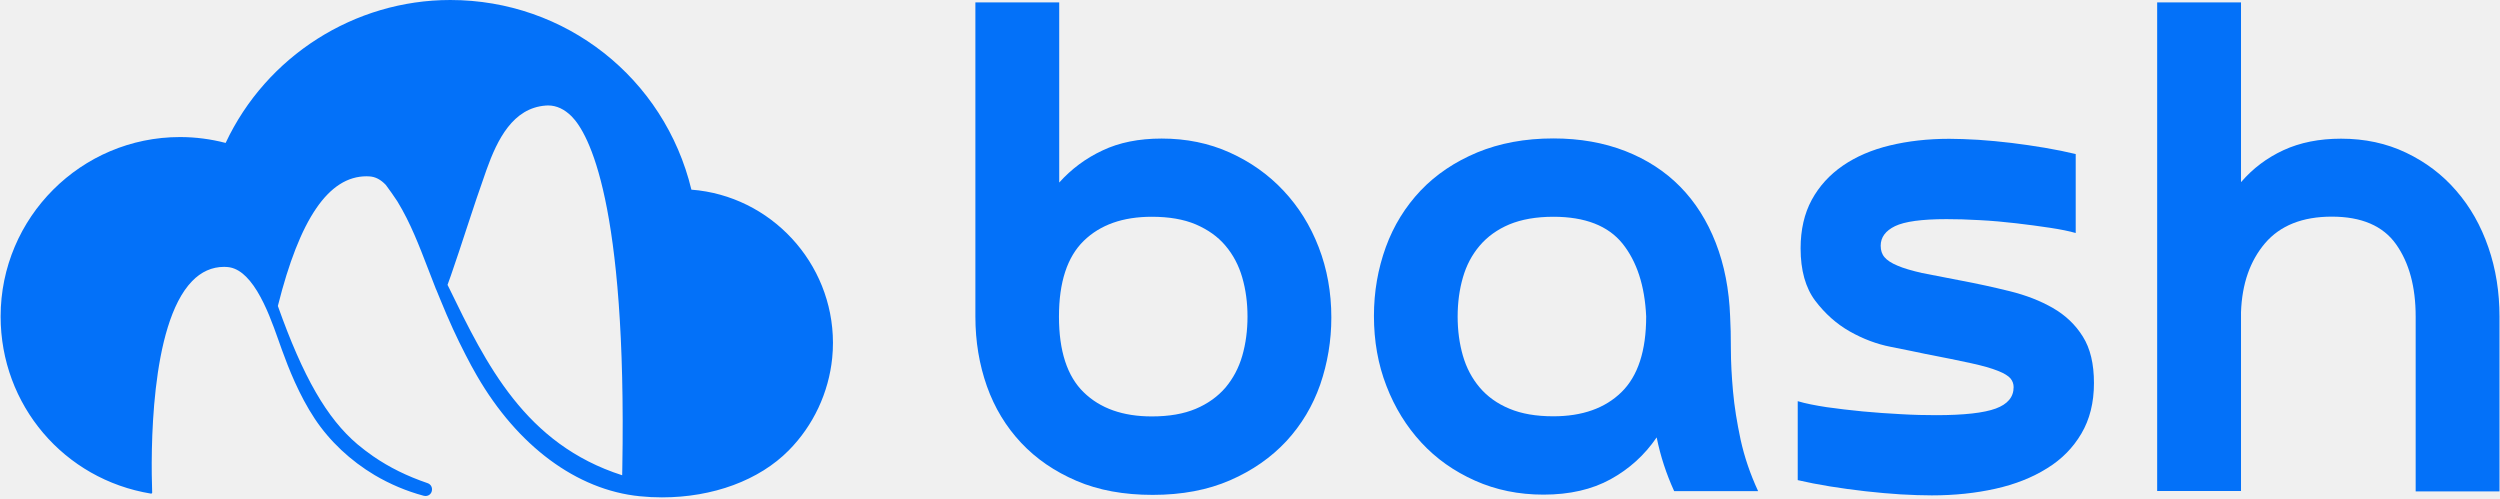
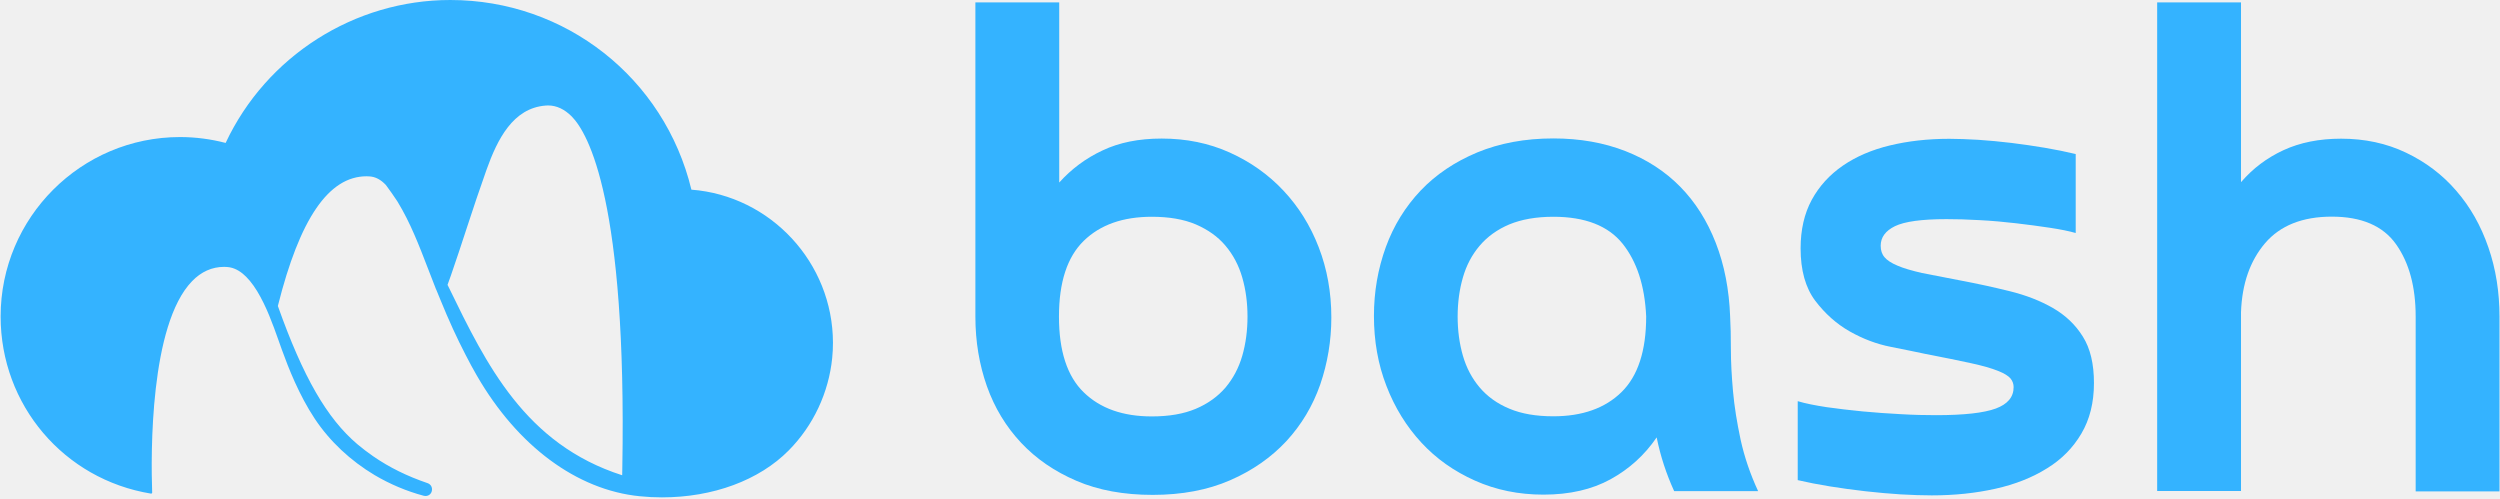
<svg xmlns="http://www.w3.org/2000/svg" width="2001" height="399" viewBox="0 0 2001 399" fill="none">
  <g clip-path="url(#clip0_64_2)">
-     <path d="M929.8 110.9C949.5 110.9 967.7 114.6 984.3 122.1C1000.9 129.6 1015.2 139.7 1027.3 152.6C1039.4 165.5 1048.8 180.5 1055.5 197.9C1062.2 215.2 1065.6 234 1065.6 254.1C1065.6 272.7 1062.6 290.6 1056.7 307.8C1050.7 324.9 1041.7 340 1029.6 353.1C1017.5 366.1 1002.5 376.6 984.6 384.4C966.7 392.2 946 396.1 922.6 396.1C899.5 396.1 879.2 392.4 861.7 384.9C844.2 377.4 829.4 367.3 817.3 354.4C805.2 341.5 796.1 326.5 789.9 309.1C783.8 291.8 780.7 273.2 780.7 253.5V1.9H847.8V146.1C857.5 135.3 869 126.7 882.5 120.4C895.7 114.1 911.5 110.9 929.8 110.9ZM998.5 253.4C998.5 242.2 997.1 231.8 994.3 222.1C991.5 212.4 987 203.9 980.9 196.7C974.8 189.4 966.8 183.8 957.1 179.6C947.4 175.5 935.7 173.5 921.9 173.5C898.8 173.5 880.6 179.9 867.4 192.8C854.2 205.7 847.6 225.9 847.6 253.4C847.6 281 854.2 301.2 867.4 314C880.6 326.9 898.8 333.3 921.9 333.3C935.7 333.3 947.4 331.3 957.1 327.2C966.8 323.1 974.7 317.4 980.9 310.2C987 302.9 991.5 294.5 994.3 284.8C997.1 275.1 998.5 264.6 998.5 253.4Z" fill="#0371F9" />
-     <path d="M1099.7 252.9C1099.7 233.5 1102.9 215.2 1109.2 197.8C1115.5 180.5 1124.9 165.4 1137.1 152.5C1149.4 139.6 1164.5 129.5 1182.4 122C1200.3 114.6 1220.6 110.8 1243.3 110.8C1264.5 110.8 1283.7 114.2 1300.9 120.9C1318 127.6 1332.7 137.1 1344.8 149.4C1356.9 161.7 1366.4 176.7 1373.3 194.4C1380.2 212.1 1384 231.8 1384.8 253.4C1385.2 260.5 1385.4 269.1 1385.4 279.4C1385.4 289.7 1386 300.9 1387.1 313.2C1388.2 325.5 1390.3 338.4 1393.2 352C1396.2 365.6 1400.8 379.3 1407.2 393.1H1340C1333.7 379.3 1329 365 1326 350.1C1316.3 364.3 1304 375.4 1289.1 383.6C1274.2 391.8 1256.3 395.9 1235.4 395.9C1215.6 395.9 1197.4 392.2 1180.6 384.7C1163.8 377.2 1149.5 367.1 1137.6 354.2C1125.7 341.3 1116.4 326.3 1109.7 308.9C1103 291.7 1099.7 273 1099.7 252.9ZM1243.3 173.5C1229.5 173.5 1217.8 175.6 1208.1 179.6C1198.4 183.7 1190.5 189.4 1184.3 196.7C1178.1 204 1173.7 212.4 1170.9 222.1C1168.1 231.8 1166.7 242.2 1166.7 253.4C1166.7 264.6 1168.1 275 1170.9 284.7C1173.7 294.4 1178.2 302.9 1184.3 310.1C1190.4 317.3 1198.4 323.1 1208.1 327.1C1217.8 331.2 1229.5 333.2 1243.3 333.2C1266.4 333.2 1284.6 326.8 1297.8 313.9C1311 301 1317.6 280.8 1317.6 253.3C1316.5 228.7 1310.1 209.2 1298.6 194.9C1287.1 180.7 1268.7 173.5 1243.3 173.5Z" fill="#0371F9" />
-     <path d="M1568.7 224.4C1582.5 227 1595.8 229.9 1608.7 233.1C1621.6 236.3 1633 240.7 1643.1 246.5C1653.2 252.3 1661.2 259.9 1667.1 269.4C1673.1 278.9 1676 291.3 1676 306.6C1676 322.3 1672.6 335.8 1665.9 347.1C1659.2 358.5 1650 367.8 1638.2 375C1626.5 382.3 1612.8 387.7 1597.1 391.2C1581.4 394.7 1564.5 396.5 1546.2 396.5C1538.7 396.5 1530.5 396.2 1521.3 395.7C1512.2 395.1 1502.8 394.3 1493.1 393.2C1483.4 392.1 1473.9 390.8 1464.6 389.3C1455.3 387.8 1446.7 386.1 1438.9 384.3V321.1C1445.2 323 1453 324.5 1462.1 325.9C1471.2 327.2 1480.8 328.3 1490.9 329.3C1501 330.2 1511.1 331 1521.4 331.5C1531.6 332.1 1541.1 332.3 1549.6 332.3C1572 332.3 1587.9 330.5 1597.4 327C1606.9 323.5 1611.7 317.8 1611.7 309.9C1611.7 307.3 1610.9 305 1609.2 302.9C1607.5 300.9 1604.2 298.8 1599.1 296.8C1594.1 294.8 1586.9 292.7 1577.6 290.7C1568.3 288.7 1556 286.1 1540.7 283.2C1533.6 281.7 1524.5 279.8 1513.3 277.6C1502.1 275.4 1491.2 271.3 1480.6 265.3C1470 259.3 1460.8 251.1 1452.9 240.7C1445.1 230.3 1441.2 216.3 1441.2 198.8C1441.2 183.9 1444.2 170.9 1450.1 160C1456.1 149 1464.4 139.9 1475 132.6C1485.6 125.3 1498.2 119.9 1512.7 116.4C1527.2 112.9 1543.1 111.1 1560.2 111.1C1566.9 111.1 1574.6 111.4 1583.4 111.9C1592.2 112.5 1601 113.3 1610 114.4C1618.9 115.5 1627.9 116.8 1636.8 118.3C1645.7 119.8 1653.9 121.5 1661.4 123.3V186.5C1656.2 185 1649.3 183.6 1640.7 182.3C1632.1 181 1623.1 179.8 1613.6 178.7C1604.1 177.6 1594.4 176.7 1584.5 176.2C1574.6 175.6 1565.8 175.4 1557.9 175.4C1538.1 175.4 1524.5 177.3 1516.8 181C1509.2 184.7 1505.3 189.9 1505.3 196.7C1505.3 200.4 1506.3 203.5 1508.4 205.9C1510.4 208.3 1513.9 210.6 1518.7 212.6C1523.5 214.7 1530.1 216.6 1538.3 218.5C1546.7 220.1 1556.7 222.1 1568.7 224.4Z" fill="#0371F9" />
-     <path d="M1793.9 145.6C1803.2 134.8 1814.5 126.3 1827.7 120.2C1840.9 114.1 1856.3 111 1873.8 111C1892.8 111 1910.1 114.7 1925.8 122.2C1941.5 129.7 1954.9 139.8 1966 152.7C1977.2 165.6 1985.7 180.6 1991.7 198C1997.7 215.3 2000.6 233.9 2000.6 253.6V393.3H1933.5V253.4C1933.5 229.6 1928.3 210.3 1917.8 195.5C1907.4 180.8 1890.2 173.4 1866.4 173.4C1842.9 173.4 1825.1 180.5 1813 194.6C1800.9 208.8 1794.5 227.2 1793.7 249.9V393H1726.6V1.9H1793.7V145.6H1793.9Z" fill="#0371F9" />
-     <path d="M553.4 151.8C531.8 62.4 452.6 0 360.4 0C283.7 0 213.2 44.9 180.6 114.4C168.7 111.3 156.4 109.7 144.1 109.7C64.9 109.7 0.5 174.1 0.5 253.3C0.5 324.1 51.1 383.7 120.9 395.1H121C121.2 395.1 121.4 395 121.5 394.9C121.7 394.7 121.8 394.5 121.8 394.3C120.7 363.4 119.9 260 153.7 225.1C161 217.5 169.7 213.6 179.4 213.6C180.1 213.6 180.8 213.6 181.6 213.7C190.2 214.2 198.1 220.5 205.8 233C213.3 245.4 218.2 259.1 222.9 272.3C223.8 274.8 224.7 277.4 225.6 279.9C230.9 294.5 239.3 316.1 251.9 335.1C263.9 353.2 280.6 368.8 299.9 380.3C312.1 387.5 325.3 393.1 339.1 396.8C339.6 396.9 340 397 340.5 397C343.6 397 345.4 394.8 345.7 392.6C346.1 390.4 345.1 387.7 342.2 386.7C325.8 381.1 311.6 374.1 298.7 365.2C294.3 362.2 290.1 358.9 286.1 355.6C261.7 334.9 242.6 301.8 222.4 244.9C239.9 175 263.1 141.1 293.4 141.1C294.2 141.1 295 141.1 295.8 141.2C300.5 141.5 304.7 143.7 308.8 148C311.9 152.2 315 156.5 317.8 160.8L318.3 161.6C328.5 178.3 335.6 196.9 342.5 214.8C344.6 220.3 346.7 225.8 348.9 231.3L349.2 231.9C350.2 234.5 351.3 237.1 352.4 239.7C359.2 256.4 365.8 270.8 372.5 283.7C375.7 290 378.7 295.5 381.6 300.5C414.2 357 461.7 392.2 512.1 397.2C517.9 397.8 523.9 398.1 529.8 398.1C570.7 398.1 607.7 384.4 631.3 360.5C651 340.6 663.3 314.3 666.1 286.5C666.5 282.5 666.7 278.4 666.7 274.3C666.6 210.3 616.9 156.7 553.4 151.8ZM436.7 84.5C437.3 84.5 438 84.4 438.6 84.4C445.5 84.4 451.8 87.4 457.6 93.2C471 106.8 501.8 161.6 498.1 374.8L498 380.4C420.3 355.5 389.2 291.7 359.2 230L358.2 228L360.9 220.5C365.3 207.9 369.5 195 373.6 182.5C378.6 167.2 383.9 151.3 389.4 135.9C398.1 111.5 410.6 86.5 436.7 84.5Z" fill="#0371F9" />
+     <path d="M929.8 110.9C949.5 110.9 967.7 114.6 984.3 122.1C1000.9 129.6 1015.2 139.7 1027.3 152.6C1039.4 165.5 1048.8 180.5 1055.5 197.9C1062.2 215.2 1065.6 234 1065.6 254.1C1065.6 272.7 1062.6 290.6 1056.7 307.8C1050.7 324.9 1041.7 340 1029.6 353.1C1017.5 366.1 1002.5 376.6 984.6 384.4C966.7 392.2 946 396.1 922.6 396.1C899.5 396.1 879.2 392.4 861.7 384.9C844.2 377.4 829.4 367.3 817.3 354.4C805.2 341.5 796.1 326.5 789.9 309.1C783.8 291.8 780.7 273.2 780.7 253.5V1.9H847.8V146.1C857.5 135.3 869 126.7 882.5 120.4C895.7 114.1 911.5 110.9 929.8 110.9ZM998.5 253.4C998.5 242.2 997.1 231.8 994.3 222.1C991.5 212.4 987 203.9 980.9 196.7C974.8 189.4 966.8 183.8 957.1 179.6C947.4 175.5 935.7 173.5 921.9 173.5C898.8 173.5 880.6 179.9 867.4 192.8C854.2 205.7 847.6 225.9 847.6 253.4C847.6 281 854.2 301.2 867.4 314C880.6 326.9 898.8 333.3 921.9 333.3C935.7 333.3 947.4 331.3 957.1 327.2C966.8 323.1 974.7 317.4 980.9 310.2C987 302.9 991.5 294.5 994.3 284.8C997.1 275.1 998.5 264.6 998.5 253.4Z" fill="#34B3FF" />
+     <path d="M1099.7 252.9C1099.7 233.5 1102.9 215.2 1109.2 197.8C1115.5 180.5 1124.9 165.4 1137.1 152.5C1149.4 139.6 1164.5 129.5 1182.4 122C1200.3 114.6 1220.6 110.8 1243.3 110.8C1264.5 110.8 1283.7 114.2 1300.9 120.9C1318 127.6 1332.7 137.1 1344.8 149.4C1356.9 161.7 1366.4 176.7 1373.3 194.4C1380.2 212.1 1384 231.8 1384.8 253.4C1385.2 260.5 1385.4 269.1 1385.4 279.4C1385.4 289.7 1386 300.9 1387.1 313.2C1388.2 325.5 1390.3 338.4 1393.2 352C1396.2 365.6 1400.8 379.3 1407.2 393.1H1340C1333.7 379.3 1329 365 1326 350.1C1316.3 364.3 1304 375.4 1289.1 383.6C1274.2 391.8 1256.3 395.9 1235.4 395.9C1215.6 395.9 1197.4 392.2 1180.6 384.7C1163.8 377.2 1149.5 367.1 1137.6 354.2C1125.7 341.3 1116.4 326.3 1109.7 308.9C1103 291.7 1099.7 273 1099.7 252.9ZM1243.3 173.5C1229.5 173.5 1217.8 175.6 1208.1 179.6C1198.4 183.7 1190.5 189.4 1184.3 196.7C1178.1 204 1173.7 212.4 1170.9 222.1C1168.1 231.8 1166.7 242.2 1166.7 253.4C1166.7 264.6 1168.1 275 1170.9 284.7C1173.7 294.4 1178.2 302.9 1184.3 310.1C1190.4 317.3 1198.4 323.1 1208.1 327.1C1217.8 331.2 1229.5 333.2 1243.3 333.2C1266.4 333.2 1284.6 326.8 1297.8 313.9C1311 301 1317.6 280.8 1317.6 253.3C1316.5 228.7 1310.1 209.2 1298.6 194.9C1287.1 180.7 1268.7 173.5 1243.3 173.5Z" fill="#34B3FF" />
+     <path d="M1568.7 224.4C1582.5 227 1595.8 229.9 1608.7 233.1C1621.6 236.3 1633 240.7 1643.1 246.5C1653.2 252.3 1661.2 259.9 1667.1 269.4C1673.1 278.9 1676 291.3 1676 306.6C1676 322.3 1672.6 335.8 1665.9 347.1C1659.2 358.5 1650 367.8 1638.2 375C1626.5 382.3 1612.8 387.7 1597.1 391.2C1581.4 394.7 1564.5 396.5 1546.2 396.5C1538.7 396.5 1530.5 396.2 1521.3 395.7C1512.2 395.1 1502.8 394.3 1493.1 393.2C1483.4 392.1 1473.9 390.8 1464.6 389.3C1455.3 387.8 1446.7 386.1 1438.9 384.3V321.1C1445.2 323 1453 324.5 1462.1 325.9C1471.2 327.2 1480.8 328.3 1490.9 329.3C1501 330.2 1511.1 331 1521.4 331.5C1531.6 332.1 1541.1 332.3 1549.6 332.3C1572 332.3 1587.9 330.5 1597.4 327C1606.9 323.5 1611.7 317.8 1611.7 309.9C1611.7 307.3 1610.9 305 1609.2 302.9C1607.5 300.9 1604.2 298.8 1599.1 296.8C1594.1 294.8 1586.9 292.7 1577.6 290.7C1568.3 288.7 1556 286.1 1540.7 283.2C1533.6 281.7 1524.5 279.8 1513.3 277.6C1502.1 275.4 1491.2 271.3 1480.6 265.3C1470 259.3 1460.8 251.1 1452.9 240.7C1445.1 230.3 1441.2 216.3 1441.2 198.8C1441.2 183.9 1444.2 170.9 1450.1 160C1456.1 149 1464.4 139.9 1475 132.6C1485.6 125.3 1498.2 119.9 1512.7 116.4C1527.2 112.9 1543.1 111.1 1560.2 111.1C1566.9 111.1 1574.6 111.4 1583.4 111.9C1592.2 112.5 1601 113.3 1610 114.4C1618.9 115.5 1627.9 116.8 1636.8 118.3C1645.7 119.8 1653.9 121.5 1661.4 123.3V186.5C1656.2 185 1649.3 183.6 1640.7 182.3C1632.1 181 1623.1 179.8 1613.6 178.7C1604.1 177.6 1594.4 176.7 1584.5 176.2C1574.6 175.6 1565.8 175.4 1557.9 175.4C1538.1 175.4 1524.5 177.3 1516.8 181C1509.2 184.7 1505.3 189.9 1505.3 196.7C1505.3 200.4 1506.3 203.5 1508.4 205.9C1510.4 208.3 1513.9 210.6 1518.7 212.6C1523.5 214.7 1530.1 216.6 1538.3 218.5C1546.7 220.1 1556.7 222.1 1568.7 224.4Z" fill="#34B3FF" />
+     <path d="M1793.9 145.6C1803.2 134.8 1814.5 126.3 1827.7 120.2C1840.9 114.1 1856.3 111 1873.8 111C1892.8 111 1910.1 114.7 1925.8 122.2C1941.5 129.7 1954.9 139.8 1966 152.7C1977.2 165.6 1985.7 180.6 1991.7 198C1997.7 215.3 2000.6 233.9 2000.6 253.6V393.3H1933.5V253.4C1933.5 229.6 1928.3 210.3 1917.8 195.5C1907.4 180.8 1890.2 173.4 1866.4 173.4C1842.9 173.4 1825.1 180.5 1813 194.6C1800.9 208.8 1794.5 227.2 1793.7 249.9V393H1726.6V1.9H1793.7V145.6H1793.9Z" fill="#34B3FF" />
+     <path d="M553.4 151.8C531.8 62.4 452.6 0 360.4 0C283.7 0 213.2 44.9 180.6 114.4C168.7 111.3 156.4 109.7 144.1 109.7C64.9 109.7 0.5 174.1 0.5 253.3C0.5 324.1 51.1 383.7 120.9 395.1H121C121.2 395.1 121.4 395 121.5 394.9C121.7 394.7 121.8 394.5 121.8 394.3C120.7 363.4 119.9 260 153.7 225.1C161 217.5 169.7 213.6 179.4 213.6C180.1 213.6 180.8 213.6 181.6 213.7C190.2 214.2 198.1 220.5 205.8 233C213.3 245.4 218.2 259.1 222.9 272.3C223.8 274.8 224.7 277.4 225.6 279.9C230.9 294.5 239.3 316.1 251.9 335.1C263.9 353.2 280.6 368.8 299.9 380.3C312.1 387.5 325.3 393.1 339.1 396.8C339.6 396.9 340 397 340.5 397C343.6 397 345.4 394.8 345.7 392.6C346.1 390.4 345.1 387.7 342.2 386.7C325.8 381.1 311.6 374.1 298.7 365.2C294.3 362.2 290.1 358.9 286.1 355.6C261.7 334.9 242.6 301.8 222.4 244.9C239.9 175 263.1 141.1 293.4 141.1C294.2 141.1 295 141.1 295.8 141.2C300.5 141.5 304.7 143.7 308.8 148C311.9 152.2 315 156.5 317.8 160.8L318.3 161.6C328.5 178.3 335.6 196.9 342.5 214.8C344.6 220.3 346.7 225.8 348.9 231.3L349.2 231.9C350.2 234.5 351.3 237.1 352.4 239.7C359.2 256.4 365.8 270.8 372.5 283.7C375.7 290 378.7 295.5 381.6 300.5C414.2 357 461.7 392.2 512.1 397.2C517.9 397.8 523.9 398.1 529.8 398.1C570.7 398.1 607.7 384.4 631.3 360.5C651 340.6 663.3 314.3 666.1 286.5C666.5 282.5 666.7 278.4 666.7 274.3C666.6 210.3 616.9 156.7 553.4 151.8ZM436.7 84.5C437.3 84.5 438 84.4 438.6 84.4C445.5 84.4 451.8 87.4 457.6 93.2C471 106.8 501.8 161.6 498.1 374.8L498 380.4C420.3 355.5 389.2 291.7 359.2 230L358.2 228L360.9 220.5C365.3 207.9 369.5 195 373.6 182.5C378.6 167.2 383.9 151.3 389.4 135.9C398.1 111.5 410.6 86.5 436.7 84.5Z" fill="#34B3FF" />
  </g>
  <defs>
    <clipPath id="clip0_64_2">
      <rect width="2001" height="399" fill="white" />
    </clipPath>
  </defs>
</svg>
